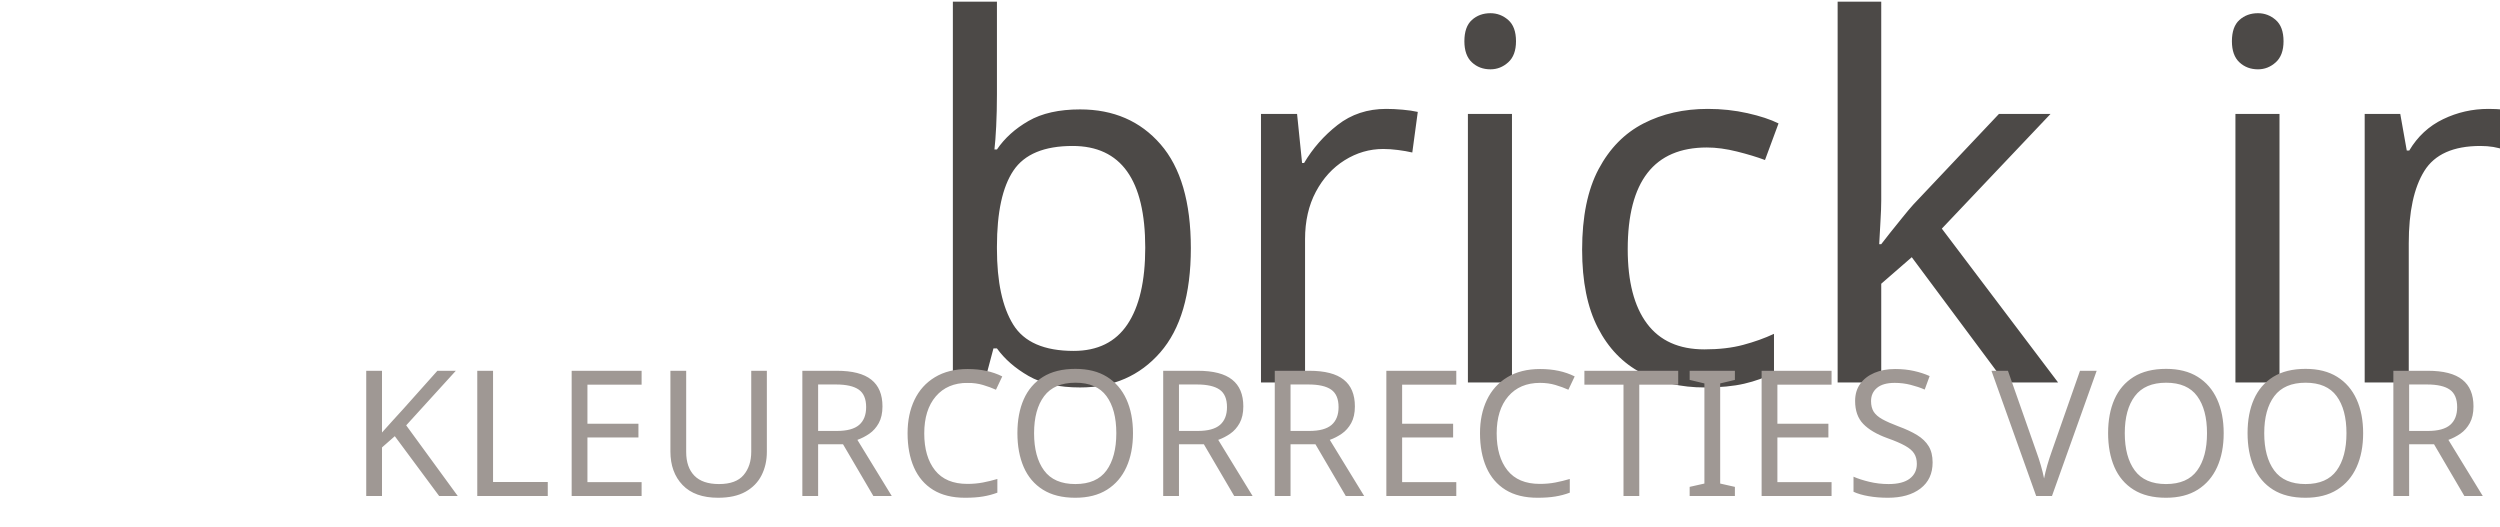
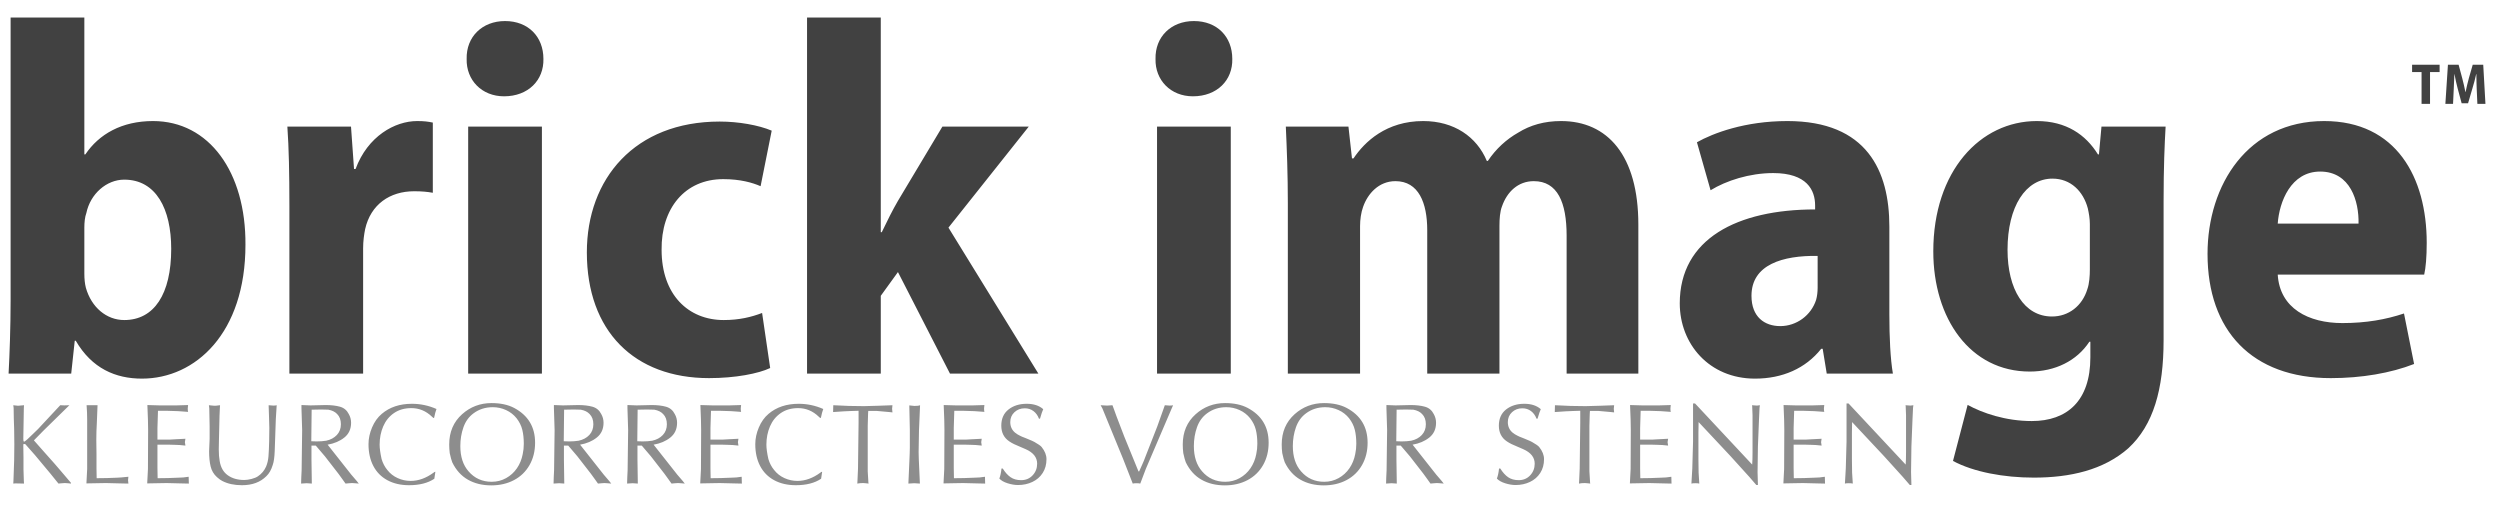
- <svg xmlns="http://www.w3.org/2000/svg" version="1.1" x="0" y="0" viewBox="0 0 998 210" enable-background="new 0 0 998 210" xml:space="preserve">
-   <g id="brick_image">
-     <text transform="matrix(1 0 0 1 -0.6157 152.6748)" fill="#4C4947" font-family="'MyriadPro-BoldSemiCn'" font-size="200">
-       brick image
-     </text>
+ <svg xmlns="http://www.w3.org/2000/svg" width="990" height="200" viewBox="0 0 990 200">
+   <g fill="#8D8D8D">
+     <path d="M5.398 161.526l-.14-1.057c.14.045.324.067.556.067.578.093 1.028.14 1.352.14l1.18-.105 1.16-.104c-.046.288-.07.716-.07 1.282l-.207 12.064c0 .093.01.23.034.416.023.185.034.307.034.364 0 .196.122.295.364.295.162-.117.367-.268.615-.452s.465-.37.65-.555c.9-.81 1.52-1.398 1.854-1.768l2.272-2.202 8.806-9.446c.37.046.913.068 1.63.068.208 0 .537-.01.988-.034s.786-.033 1.005-.033l-10.226 10.02-3.83 3.9c.75.865 2.09 2.382 4.02 4.55 1.93 2.166 3.322 3.73 4.177 4.696.856.966 1.787 2.05 2.792 3.25l3.692 4.334v.277c-.254-.023-.647-.063-1.18-.12-.53-.06-.94-.088-1.23-.088-.276 0-.692.03-1.247.087s-.988.098-1.3.12c-1.85-2.333-2.918-3.656-3.207-3.97l-6.102-7.313-3.83-4.334c-.024 0-.105-.01-.244-.034s-.294-.035-.468-.035c-.046.093-.07.307-.07.642 0 .52.013 1.31.036 2.374.023 1.063.034 1.854.034 2.374v4.68l.14 4.473.068 1.146c-.75-.046-1.883-.07-3.397-.07l-.85.07c0-.52.024-.925.07-1.213l.277-8.01c0-.68.01-1.727.035-3.137.022-1.41.034-2.473.034-3.19 0-.703-.012-1.72-.035-3.05-.024-1.328-.036-2.322-.036-2.98l-.14-4.265-.066-4.124zM38.208 185.396c0 .45.012 1.11.035 1.977.023.866.034 1.53.034 1.993 2.785 0 5.53-.07 8.234-.208.567 0 2.012-.12 4.334-.364-.093.578-.14 1.028-.14 1.353 0 .23.047.682.14 1.352l-3.276-.07c-2.45-.093-4.316-.14-5.6-.14-.427 0-1.085.013-1.975.035-.89.023-1.56.035-2.01.035-.382 0-.995.012-1.838.035-.844.022-1.485.034-1.924.034l.295-5.687v-19.52c0-1.986-.075-3.904-.225-5.753h4.333l-.277 6.95c-.14 2.288-.208 4.588-.208 6.9 0 .61.012 1.52.035 2.72.023 1.202.034 2.092.034 2.67v5.686zM69.805 160.538c1.04 0 2.6-.046 4.68-.14 0 .14-.023.355-.07.643-.045.29-.068.527-.068.712 0 .612.046 1.063.14 1.353-.45-.023-1.067-.07-1.847-.14s-1.51-.12-2.193-.155l-4.542-.14H62.56l-.21 6.813v4.61h4.612l2.41-.14c.473-.022 1.154-.057 2.044-.103l2.01-.104c-.138.867-.207 1.317-.207 1.352 0 .035.068.486.207 1.353-1.7-.195-3.05-.294-4.056-.294l-2.478-.07H62.35v9.31c0 1.745.023 3.068.07 3.97 2.738 0 5.46-.07 8.164-.208 1.294 0 2.67-.12 4.125-.364 0 1.19.022 2.092.068 2.704l-3.138-.07c-2.45-.092-4.316-.138-5.6-.138-.427 0-1.085.012-1.975.034-.89.023-1.56.035-2.01.035-.382 0-.995.01-1.838.034-.844.022-1.485.034-1.924.034l.294-5.686.07-15.55-.07-3.97c0-.542-.075-2.483-.225-5.823l4.905.138h6.538zM83.01 173.678v-4.905l-.14-7.09-.138-1.213c.15.01.387.034.71.068.324.035.647.067.97.096.325.03.567.043.73.043.15 0 .352-.014.606-.043.254-.028.508-.06.763-.096.255-.034.463-.058.625-.068-.046.242-.07.623-.07 1.144l-.138 3.05-.226 9.656c0 .393-.01.994-.033 1.803-.023.81-.035 1.415-.035 1.82 0 1.837.122 3.396.364 4.68.416 2.508 1.494 4.377 3.233 5.607 1.738 1.23 3.902 1.846 6.49 1.846.856 0 1.824-.14 2.904-.416 1.08-.277 1.933-.635 2.557-1.074 1.434-.97 2.497-2.247 3.19-3.83.51-1.202.823-2.558.944-4.065.122-1.507.21-3.492.27-5.953 0-.59.01-1.462.034-2.617.023-1.156.034-2.034.034-2.635 0-1.087-.046-2.716-.14-4.89l-.138-4.124c.37 0 .982.047 1.838.14.624 0 1.074-.047 1.352-.14-.022.636-.08 1.563-.173 2.782-.092 1.22-.15 2.14-.172 2.766l-.434 12.566c-.093 2.485-.353 4.328-.78 5.53-.59 1.952-1.438 3.443-2.548 4.472-2.37 2.37-5.588 3.554-9.655 3.554-3.05 0-5.656-.566-7.816-1.7-.52-.24-1.208-.738-2.063-1.49-1.282-1.154-2.123-2.573-2.52-4.255-.4-1.682-.6-3.672-.6-5.972l.21-5.045zM122.928 160.538l6.032-.14c2.207 0 4.097.22 5.668.66 1.572.44 2.733 1.404 3.484 2.895.612 1.063.92 2.22.92 3.467 0 2.474-.894 4.424-2.68 5.85-1.785 1.428-3.99 2.367-6.612 2.817l9.36 11.856 2.2 2.565.78.988c-.334-.023-.79-.063-1.368-.12-.578-.06-1.018-.088-1.317-.088-.277 0-.693.03-1.248.087s-.994.098-1.317.12c-.186-.265-.575-.81-1.17-1.637-.596-.826-1.124-1.558-1.587-2.193l-5.408-6.968-3.622-4.247h-1.7v5.599l.14 9.446c-.855-.093-1.537-.14-2.045-.14-.52 0-1.254.047-2.202.14 0-.786.026-1.638.078-2.557.053-.92.096-1.818.13-2.696l.208-15.913-.277-8.805v-1.127l3.553.14zm.346 14.197c.23 0 .584.012 1.058.034.474.022.832.034 1.075.034 1.306 0 2.56-.093 3.76-.277 1.758-.382 3.167-1.14 4.23-2.27 1.063-1.134 1.595-2.556 1.595-4.266 0-1.697-.497-3.044-1.49-4.038-.82-.878-1.982-1.45-3.484-1.716-.566-.046-1.514-.07-2.843-.07-1.7 0-2.953.024-3.762.07l-.14 12.5zM171.563 165.514c-.07-.08-.142-.168-.217-.26-.075-.093-.17-.174-.286-.243-2.346-2.264-5.067-3.396-8.164-3.396-2.682 0-4.973.653-6.873 1.96-1.9 1.305-3.325 3.06-4.272 5.27-.947 2.206-1.42 4.62-1.42 7.244 0 1.445.26 3.34.78 5.686.495 1.664 1.253 3.11 2.27 4.334 1.074 1.387 2.433 2.455 4.073 3.207 1.64.75 3.363 1.126 5.166 1.126 3.084 0 6.11-1.09 9.082-3.275.23-.23.468-.346.71-.346l-.415 2.755c-2.53 1.71-5.87 2.565-10.02 2.565-3.282 0-6.14-.66-8.57-1.977-2.434-1.317-4.29-3.198-5.565-5.642-1.277-2.443-1.915-5.323-1.915-8.64 0-2.196.47-4.403 1.412-6.622s2.22-4.01 3.84-5.374c3.13-2.657 7.11-3.986 11.942-3.986 3.374 0 6.615.688 9.724 2.062-.347.913-.658 2.074-.936 3.484l-.347.07zM203.576 161.526c5.547 2.947 8.32 7.54 8.32 13.78 0 3.33-.734 6.28-2.202 8.858-1.467 2.577-3.516 4.562-6.145 5.954s-5.626 2.09-8.988 2.09c-3.548 0-6.643-.755-9.282-2.264-2.64-1.508-4.707-3.805-6.197-6.89-.29-.717-.618-1.924-.988-3.623-.14-1.144-.208-2.28-.208-3.414 0-4.945 1.705-8.944 5.114-11.995 3.282-2.934 7.16-4.4 11.632-4.4 3.536 0 6.517.636 8.944 1.906zm1.005 4.126c-1.12-1.41-2.513-2.496-4.177-3.26s-3.42-1.144-5.27-1.144c-2.89 0-5.42.804-7.592 2.41-1.848 1.352-3.186 3.192-4.012 5.52s-1.24 4.822-1.24 7.48c0 4.195 1.087 7.53 3.26 10.002 2.38 2.75 5.43 4.125 9.152 4.125 2.068 0 3.972-.482 5.71-1.447s3.174-2.27 4.3-3.917c1.127-1.646 1.887-3.504 2.28-5.572.288-1.317.433-2.687.433-4.108 0-2.103-.2-3.955-.598-5.556-.397-1.6-1.146-3.11-2.244-4.532zM222.9 160.538l6.032-.14c2.207 0 4.097.22 5.668.66 1.572.44 2.733 1.404 3.484 2.895.612 1.063.92 2.22.92 3.467 0 2.474-.894 4.424-2.68 5.85-1.785 1.428-3.99 2.367-6.612 2.817l9.36 11.856 2.2 2.565.78.988c-.334-.023-.79-.063-1.368-.12-.578-.06-1.018-.088-1.317-.088-.277 0-.693.03-1.248.087s-.995.098-1.318.12c-.186-.265-.575-.81-1.17-1.637-.596-.826-1.124-1.558-1.587-2.193l-5.408-6.968-3.622-4.247h-1.7v5.599l.14 9.446c-.855-.093-1.537-.14-2.045-.14-.52 0-1.254.047-2.202.14 0-.786.026-1.638.078-2.557.053-.92.096-1.818.13-2.696l.208-15.913-.277-8.805v-1.127l3.553.14zm.347 14.197c.23 0 .584.012 1.058.034.474.022.832.034 1.075.034 1.306 0 2.56-.093 3.76-.277 1.758-.382 3.167-1.14 4.23-2.27 1.063-1.134 1.595-2.556 1.595-4.266 0-1.697-.497-3.044-1.49-4.038-.82-.878-1.982-1.45-3.484-1.716-.565-.046-1.513-.07-2.842-.07-1.7 0-2.953.024-3.762.07l-.14 12.5zM252.02 160.538l6.03-.14c2.208 0 4.098.22 5.67.66 1.57.44 2.732 1.404 3.483 2.895.612 1.063.92 2.22.92 3.467 0 2.474-.894 4.424-2.68 5.85-1.785 1.428-3.99 2.367-6.612 2.817l9.36 11.856 2.202 2.565.78.988c-.335-.023-.792-.063-1.37-.12-.577-.06-1.017-.088-1.316-.088-.277 0-.693.03-1.248.087s-.994.098-1.317.12c-.185-.265-.574-.81-1.17-1.637-.595-.826-1.123-1.558-1.586-2.193l-5.408-6.968-3.622-4.247h-1.7v5.599l.14 9.446c-.855-.093-1.537-.14-2.045-.14-.522 0-1.255.047-2.203.14 0-.786.026-1.638.078-2.557.053-.92.096-1.818.13-2.696l.208-15.913-.277-8.805v-1.127l3.553.14zm.345 14.197c.23 0 .584.012 1.058.034.474.022.832.034 1.075.034 1.306 0 2.56-.093 3.76-.277 1.758-.382 3.167-1.14 4.23-2.27 1.063-1.134 1.595-2.556 1.595-4.266 0-1.697-.497-3.044-1.49-4.038-.82-.878-1.982-1.45-3.484-1.716-.567-.046-1.515-.07-2.844-.07-1.7 0-2.953.024-3.762.07l-.14 12.5zM288.8 160.538c1.04 0 2.6-.046 4.68-.14 0 .14-.024.355-.07.643-.046.29-.07.527-.07.712 0 .612.047 1.063.14 1.353-.45-.023-1.065-.07-1.846-.14-.78-.07-1.51-.12-2.192-.155l-4.542-.14h-3.346l-.208 6.813v4.61h4.61l2.41-.14c.474-.022 1.155-.057 2.046-.103l2.01-.104c-.14.867-.207 1.317-.207 1.352 0 .035.068.486.207 1.353-1.698-.195-3.05-.294-4.056-.294l-2.48-.07h-4.542v9.31c0 1.745.024 3.068.07 3.97 2.74 0 5.46-.07 8.165-.208 1.293 0 2.668-.12 4.124-.364 0 1.19.023 2.092.07 2.704l-3.14-.07c-2.45-.092-4.315-.138-5.598-.138-.428 0-1.086.012-1.976.034-.89.023-1.56.035-2.012.035-.38 0-.993.01-1.837.034-.843.022-1.484.034-1.923.034l.294-5.686.07-15.55-.07-3.97c0-.542-.074-2.483-.224-5.823l4.905.138h6.54zM324.73 165.514c-.07-.08-.143-.168-.218-.26-.075-.093-.17-.174-.286-.243-2.346-2.264-5.067-3.396-8.164-3.396-2.682 0-4.973.653-6.873 1.96-1.902 1.305-3.326 3.06-4.273 5.27-.948 2.206-1.422 4.62-1.422 7.244 0 1.445.26 3.34.78 5.686.496 1.664 1.254 3.11 2.27 4.334 1.075 1.387 2.434 2.455 4.074 3.207 1.64.75 3.362 1.126 5.165 1.126 3.085 0 6.112-1.09 9.083-3.275.23-.23.468-.346.71-.346l-.415 2.755c-2.53 1.71-5.87 2.565-10.02 2.565-3.282 0-6.14-.66-8.57-1.977-2.434-1.317-4.29-3.198-5.565-5.642-1.277-2.443-1.915-5.323-1.915-8.64 0-2.196.47-4.403 1.412-6.622s2.222-4.01 3.84-5.374c3.13-2.657 7.112-3.986 11.943-3.986 3.374 0 6.615.688 9.724 2.062-.347.913-.658 2.074-.936 3.484l-.347.07zM347.312 162.74h-3.485c-.046.242-.07.6-.07 1.074l-.138 4.75v18.097l.276 4.56.07.277c-.232-.023-.58-.063-1.04-.12s-.827-.088-1.093-.088c-.844 0-1.624.068-2.34.207.046-.23.068-.612.068-1.145l.21-4.75.225-18.252v-4.68c-.624.023-1.57.052-2.843.086-1.27.035-2.22.076-2.843.122l-4.403.294c.046-.623.07-1.525.07-2.703.692.02 1.732.067 3.12.138 1.386.068 2.408.115 3.067.14l5.963.085 5.668-.156 5.616-.207c-.092.577-.138 1.05-.138 1.42 0 .278.046.752.14 1.422-.58-.092-1.007-.14-1.284-.14l-4.816-.432zM363.914 170.558c-.093 3.79-.14 6.628-.14 8.51 0 .302.013.764.036 1.388.022.624.034 1.087.034 1.387l.434 9.655c-.947-.093-1.682-.14-2.2-.14-.51 0-1.296.047-2.358.14l.434-9.794c.046-.474.074-1.196.086-2.167s.03-1.692.053-2.166v-7.176l-.21-9.655c1.284.138 1.972.208 2.064.208 1.04 0 1.773-.093 2.2-.277l-.433 10.088zM385.146 160.538c1.04 0 2.6-.046 4.68-.14 0 .14-.023.355-.07.643-.045.29-.068.527-.068.712 0 .612.046 1.063.14 1.353-.45-.023-1.066-.07-1.847-.14-.78-.07-1.51-.12-2.19-.155l-4.543-.14H377.9l-.208 6.813v4.61h4.61l2.41-.14c.474-.022 1.155-.057 2.046-.103l2.01-.104c-.14.867-.207 1.317-.207 1.352 0 .035.07.486.208 1.353-1.698-.195-3.05-.294-4.056-.294l-2.48-.07h-4.542v9.31c0 1.745.024 3.068.07 3.97 2.74 0 5.46-.07 8.165-.208 1.294 0 2.67-.12 4.125-.364 0 1.19.023 2.092.07 2.704l-3.14-.07c-2.45-.092-4.315-.138-5.598-.138-.428 0-1.086.012-1.976.034-.89.023-1.56.035-2.012.035-.38 0-.993.01-1.837.034-.844.022-1.485.034-1.924.034l.294-5.686.07-15.55-.07-3.97c0-.542-.075-2.483-.225-5.823l4.905.138h6.54zM397.086 185.534c.947 1.525 1.984 2.676 3.11 3.45 1.128.773 2.522 1.16 4.187 1.16 1.826 0 3.337-.635 4.533-1.906s1.794-2.813 1.794-4.628c0-2.484-1.514-4.397-4.54-5.738-.672-.312-1.435-.64-2.29-.987-.854-.347-1.614-.68-2.278-.997-.665-.317-1.298-.68-1.898-1.083-2.126-1.422-3.19-3.502-3.19-6.24 0-2.773.954-4.91 2.86-6.414 1.907-1.5 4.31-2.252 7.212-2.252 2.738 0 4.917.71 6.534 2.132-.346.728-.773 1.982-1.282 3.762h-.416c-.462-1.26-1.185-2.26-2.167-3s-2.132-1.108-3.45-1.108c-1.617 0-2.978.515-4.08 1.543s-1.656 2.334-1.656 3.917c0 1.733.634 3.132 1.905 4.195.52.427 1.115.802 1.786 1.125.67.358 1.26.62 1.77.78.438.186.846.35 1.22.494.377.144.657.262.842.354.382.162.76.32 1.136.477.375.157.685.31.927.46 1.48.833 2.42 1.49 2.826 1.977 1.283 1.595 1.925 3.207 1.925 4.836 0 2.08-.5 3.897-1.5 5.452-1 1.554-2.36 2.738-4.082 3.553s-3.622 1.223-5.702 1.223c-1.26 0-2.625-.23-4.1-.692s-2.567-1.086-3.284-1.872c.404-1.052.688-2.375.85-3.97h.5zM444.645 181.478l-8.095-19.726-.693-1.282c1.132.092 1.98.14 2.548.14.474 0 1.185-.048 2.132-.14.196.496.425 1.117.685 1.863.26.745.575 1.614.944 2.608l3.05 7.957 5.618 13.764h.277c.267-.61.668-1.51 1.205-2.694s.916-2.106 1.136-2.766l4.837-12.358 2.704-7.593.278-.78c.44 0 1.075.046 1.907.14.623 0 1.074-.048 1.352-.14-.058.185-.142.39-.25.615-.11.225-.19.4-.235.528l-10.296 24.06-2.202 5.824c-.335-.093-.832-.14-1.49-.14-.67 0-1.168.047-1.49.14l-3.92-10.02zM494.06 161.526c5.548 2.947 8.32 7.54 8.32 13.78 0 3.33-.733 6.28-2.2 8.858-1.468 2.577-3.517 4.562-6.146 5.954s-5.625 2.09-8.987 2.09c-3.548 0-6.643-.755-9.282-2.264-2.64-1.508-4.707-3.805-6.197-6.89-.29-.717-.618-1.924-.988-3.623-.14-1.144-.208-2.28-.208-3.414 0-4.945 1.705-8.944 5.114-11.995 3.28-2.934 7.158-4.4 11.63-4.4 3.536 0 6.518.636 8.945 1.906zm1.005 4.126c-1.12-1.41-2.514-2.496-4.178-3.26s-3.42-1.144-5.27-1.144c-2.89 0-5.42.804-7.592 2.41-1.85 1.352-3.187 3.192-4.013 5.52s-1.24 4.822-1.24 7.48c0 4.195 1.087 7.53 3.26 10.002 2.38 2.75 5.43 4.125 9.152 4.125 2.068 0 3.972-.482 5.71-1.447s3.174-2.27 4.3-3.917c1.127-1.646 1.887-3.504 2.28-5.572.288-1.317.433-2.687.433-4.108 0-2.103-.2-3.955-.598-5.556-.398-1.6-1.147-3.11-2.245-4.532zM533.25 161.526c5.547 2.947 8.32 7.54 8.32 13.78 0 3.33-.734 6.28-2.202 8.858-1.467 2.577-3.516 4.562-6.145 5.954s-5.625 2.09-8.987 2.09c-3.548 0-6.643-.755-9.282-2.264-2.64-1.508-4.707-3.805-6.197-6.89-.29-.717-.618-1.924-.988-3.623-.14-1.144-.21-2.28-.21-3.414 0-4.945 1.706-8.944 5.115-11.995 3.28-2.934 7.158-4.4 11.63-4.4 3.537 0 6.518.636 8.945 1.906zm1.005 4.126c-1.12-1.41-2.514-2.496-4.178-3.26s-3.42-1.144-5.27-1.144c-2.89 0-5.42.804-7.592 2.41-1.85 1.352-3.187 3.192-4.013 5.52s-1.24 4.822-1.24 7.48c0 4.195 1.087 7.53 3.26 10.002 2.38 2.75 5.43 4.125 9.152 4.125 2.068 0 3.972-.482 5.71-1.447s3.174-2.27 4.3-3.917c1.127-1.646 1.887-3.504 2.28-5.572.288-1.317.433-2.687.433-4.108 0-2.103-.2-3.955-.598-5.556-.398-1.6-1.147-3.11-2.245-4.532zM552.573 160.538l6.032-.14c2.207 0 4.097.22 5.668.66 1.572.44 2.733 1.404 3.484 2.895.612 1.063.92 2.22.92 3.467 0 2.474-.894 4.424-2.68 5.85-1.785 1.428-3.99 2.367-6.612 2.817l9.36 11.856 2.2 2.565.78.988c-.334-.023-.79-.063-1.368-.12-.578-.06-1.018-.088-1.317-.088-.277 0-.693.03-1.248.087s-.994.098-1.317.12c-.186-.265-.575-.81-1.17-1.637-.596-.826-1.124-1.558-1.587-2.193l-5.408-6.968-3.622-4.247h-1.7v5.599l.14 9.446c-.855-.093-1.537-.14-2.045-.14-.52 0-1.254.047-2.202.14 0-.786.027-1.638.08-2.557.052-.92.095-1.818.13-2.696l.207-15.913-.277-8.805v-1.127l3.553.14zm.347 14.197c.23 0 .584.012 1.058.034.474.022.832.034 1.075.034 1.306 0 2.56-.093 3.76-.277 1.758-.382 3.167-1.14 4.23-2.27 1.063-1.134 1.595-2.556 1.595-4.266 0-1.697-.497-3.044-1.49-4.038-.82-.878-1.982-1.45-3.484-1.716-.566-.046-1.514-.07-2.843-.07-1.698 0-2.952.024-3.76.07l-.14 12.5zM594.117 185.534c.947 1.525 1.984 2.676 3.11 3.45 1.128.773 2.522 1.16 4.187 1.16 1.826 0 3.337-.635 4.533-1.906s1.794-2.813 1.794-4.628c0-2.484-1.513-4.397-4.54-5.738-.67-.312-1.434-.64-2.288-.987-.855-.347-1.615-.68-2.28-.997-.664-.317-1.297-.68-1.897-1.083-2.126-1.422-3.19-3.502-3.19-6.24 0-2.773.954-4.91 2.86-6.414 1.907-1.5 4.31-2.252 7.212-2.252 2.738 0 4.917.71 6.534 2.132-.345.728-.772 1.982-1.28 3.762h-.417c-.462-1.26-1.185-2.26-2.167-3s-2.132-1.108-3.45-1.108c-1.617 0-2.978.515-4.08 1.543s-1.656 2.334-1.656 3.917c0 1.733.635 3.132 1.906 4.195.52.427 1.115.802 1.786 1.125.67.358 1.26.62 1.768.78.44.186.847.35 1.222.494.376.144.656.262.84.354.383.162.76.32 1.137.477.374.157.684.31.926.46 1.48.833 2.42 1.49 2.826 1.977 1.282 1.595 1.924 3.207 1.924 4.836 0 2.08-.5 3.897-1.5 5.452-1 1.554-2.36 2.738-4.082 3.553s-3.622 1.223-5.702 1.223c-1.26 0-2.626-.23-4.1-.692s-2.568-1.086-3.285-1.872c.404-1.052.688-2.375.85-3.97h.5zM633.1 162.74H629.613c-.046.242-.07.6-.07 1.074l-.138 4.75v18.097l.277 4.56.07.277c-.232-.023-.58-.063-1.04-.12s-.827-.088-1.093-.088c-.844 0-1.624.068-2.34.207.046-.23.068-.612.068-1.145l.21-4.75.224-18.252v-4.68c-.624.023-1.57.052-2.843.086-1.272.035-2.22.076-2.844.122l-4.402.294c.046-.623.07-1.525.07-2.703.692.02 1.732.067 3.12.138 1.386.068 2.408.115 3.067.14l5.964.085 5.668-.156 5.616-.207c-.093.577-.14 1.05-.14 1.42 0 .278.047.752.14 1.422-.578-.092-1.006-.14-1.283-.14l-4.816-.432zM656.947 160.538c1.04 0 2.6-.046 4.68-.14 0 .14-.023.355-.07.643-.045.29-.068.527-.068.712 0 .612.045 1.063.138 1.353-.45-.023-1.065-.07-1.846-.14-.78-.07-1.51-.12-2.192-.155l-4.542-.14h-3.346l-.208 6.813v4.61h4.61l2.41-.14c.474-.022 1.155-.057 2.046-.103l2.01-.104c-.14.867-.207 1.317-.207 1.352 0 .035.068.486.207 1.353-1.698-.195-3.05-.294-4.056-.294l-2.48-.07h-4.542v9.31c0 1.745.024 3.068.07 3.97 2.74 0 5.46-.07 8.165-.208 1.294 0 2.67-.12 4.125-.364 0 1.19.023 2.092.07 2.704l-3.14-.07c-2.45-.092-4.315-.138-5.598-.138-.428 0-1.086.012-1.976.034-.89.023-1.56.035-2.012.035-.38 0-.993.01-1.837.034-.845.022-1.486.034-1.925.034l.294-5.686.07-15.55-.07-3.97c0-.542-.076-2.483-.226-5.823l4.905.138h6.537zM670.447 174.96v-15.2h.78l22.36 23.92.278.294c.092-1.086.14-2.744.14-4.975v-14.562l-.14-3.605-.07-.363c.855.092 1.52.14 1.994.14.195 0 .57-.048 1.126-.14-.023.104-.047.277-.07.52-.022.242-.046.422-.068.537l-.21 4.49-.432 10.78-.14 10.16.14 5.112h-.624c-1.156-1.33-2.08-2.4-2.773-3.208l-7.455-8.233-12.636-13.487-.07 4.265v10.365l.07 5.39.276 4.335c-.336-.093-.855-.14-1.56-.14-.718 0-1.237.047-1.562.14.186-2.67.3-4.657.348-5.963l.295-10.575zM717.73 160.538c1.04 0 2.6-.046 4.68-.14 0 .14-.022.355-.068.643-.046.29-.07.527-.07.712 0 .612.047 1.063.14 1.353-.45-.023-1.065-.07-1.846-.14-.78-.07-1.51-.12-2.192-.155l-4.542-.14h-3.346l-.208 6.813v4.61h4.61l2.41-.14c.474-.022 1.155-.057 2.046-.103l2.01-.104c-.14.867-.207 1.317-.207 1.352 0 .035.068.486.207 1.353-1.698-.195-3.05-.294-4.056-.294l-2.48-.07h-4.542v9.31c0 1.745.024 3.068.07 3.97 2.74 0 5.46-.07 8.165-.208 1.295 0 2.67-.12 4.126-.364 0 1.19.023 2.092.07 2.704l-3.14-.07c-2.45-.092-4.315-.138-5.598-.138-.428 0-1.086.012-1.976.034-.89.023-1.56.035-2.012.035-.38 0-.993.01-1.837.034-.844.022-1.485.034-1.924.034l.293-5.686.07-15.55-.07-3.97c0-.542-.075-2.483-.225-5.823l4.905.138h6.538zM731.23 174.96v-15.2h.78l22.36 23.92.278.294c.092-1.086.14-2.744.14-4.975v-14.562l-.14-3.605-.07-.363c.855.092 1.52.14 1.994.14.196 0 .572-.048 1.127-.14-.024.104-.048.277-.07.52-.023.242-.047.422-.07.537l-.208 4.49-.433 10.78-.14 10.16.14 5.112h-.625c-1.156-1.33-2.08-2.4-2.773-3.208l-7.454-8.233-12.636-13.487-.07 4.265v10.365l.07 5.39.277 4.335c-.337-.093-.856-.14-1.562-.14-.717 0-1.236.047-1.56.14.185-2.67.3-4.657.347-5.963l.295-10.575z" />
  </g>
-   <g id="KLEURCORRECTIES_VOOR_STENEN">
-     <text transform="matrix(1 0 0 1 5 198)" fill="#9F9894" font-family="'IrisUPC'" font-size="70" letter-spacing="1">
-       KLEURCORRECTIES VOOR STENEN
-     </text>
+   <g fill="#414141">
+     <path d="M4.2 6.938h29.2v54.2h.4c5.4-8 14.4-13.2 26.8-13.2 22.2 0 36.8 20.2 36.6 49 0 34.998-19.8 52.998-41 52.998-10.4 0-19.8-4-26.2-15h-.4l-1.4 13H3.4c.4-7.2.8-18.6.8-29.2V6.94zm29.2 101.4c0 2.2.2 4 .6 5.6 2.2 7.8 8.2 12.8 15.2 12.8 11.8 0 18.6-10.2 18.6-28.2 0-15.8-6-27.4-18.6-27.4-7 0-13.4 5.6-15 13.2-.6 1.6-.8 3.8-.8 5.8v18.2zM114.598 81.537c0-13-.2-22.8-.8-31.4h25.2l1.2 16.8h.6c4.8-13 15.6-18.998 24.398-18.998 2.8 0 4.2.198 6.2.6v27.8c-2.2-.4-4.4-.602-7.4-.602-9.6 0-17.2 5.2-19.4 15-.398 2-.8 4.6-.8 7.6v49.6H114.6v-66.4zM215.194 23.338c.2 8.4-6 14.8-15.6 14.8-8.8 0-15-6.4-14.8-14.8-.2-8.8 6.2-15 15.2-15 9.2 0 15.2 6.2 15.2 15zm-29.798 124.6v-97.8h29.2v97.8h-29.2zM304.99 145.736c-4.6 2.2-13.8 4-24.2 4-29.6 0-48.397-18.6-48.397-49.8 0-29.2 19-51.8 52.6-51.8 7.4 0 15.398 1.4 20.6 3.602l-4.4 22c-3.2-1.4-8-2.8-14.8-2.8-15.2 0-24.6 11.6-24.4 28 0 17.8 10.6 27.8 24.6 27.8 6.2 0 11-1.2 15.2-2.802l3.198 21.8zM348.79 91.938h.4c2.198-4.6 4.198-8.6 6.398-12.4l17.6-29.4h34.2l-31.8 40 35.6 57.8h-35l-20.6-40.2-6.8 9.4v30.8H319.59v-141h29.2v85zM487.987 23.338c.2 8.4-6 14.8-15.6 14.8-8.8 0-15-6.4-14.8-14.8-.2-8.8 6.2-15 15.2-15 9.2 0 15.2 6.2 15.2 15zm-29.8 124.6v-97.8h29.2v97.8h-29.2zM509.986 80.737c0-11.8-.4-21.8-.8-30.6h24.8l1.4 12.6h.6c4.4-6.6 13-14.8 27.6-14.8 12.2 0 21.2 6.2 25.2 15.8h.398c3.2-4.8 7.4-8.6 12-11.2 4.8-3 10.4-4.6 17-4.6 18.4 0 30.6 13.6 30.6 41v59h-28.4v-54.6c0-13.2-3.6-21.6-13-21.6-6.2 0-10.6 4.2-12.6 10-.8 2-1 5-1 7.6v58.6h-28.6v-56.8c0-10.8-3.4-19.4-12.6-19.4-6.6 0-11 5-12.8 10.2-.8 2.2-1.2 5-1.2 7.6v58.4h-28.6v-67.2zM748.185 124.537c0 9 .4 17.6 1.4 23.4h-26.2l-1.6-9.8h-.6c-6.2 7.8-15.4 11.8-26.2 11.8-18.2 0-29.8-13.8-29.8-29.8 0-25.6 22.8-37.2 53.6-37.2v-1.6c0-6-3.2-12.8-16.6-12.8-9.4 0-18.6 3-24.8 6.8l-5.4-19c6.4-3.6 19-8.4 35.8-8.4 31.6 0 40.4 19.8 40.4 41.8v34.8zm-28.4-23.2c-13.8-.2-26.2 3.4-26.2 15.8 0 8.4 5.2 12 11.4 12 6.4 0 12.2-4.2 14.2-10.4.4-1.4.6-3.2.6-4.8v-12.6zM856.782 134.736c0 19.4-4 33.6-14 42.8-9.8 8.6-23 11.6-37.4 11.6-11.8 0-23.8-2.2-31.998-6.6l5.8-22.2c5.8 3.2 15 6.4 25.4 6.4 14 0 23.198-8 23.198-25.2v-6.2h-.4c-5 7.6-13.6 11.8-23.6 11.8-23.6 0-38.198-21-38.198-47.6 0-31.8 18.6-51.598 41-51.598 11.6 0 19.398 5.4 24.198 13.2h.4l1-11h25.4c-.4 7-.8 16-.8 29.6v54.998zm-29.2-46c0-2.2-.4-4.398-.8-6.2-1.8-6.8-6.8-11.8-14-11.8-10.6 0-17.8 11-17.8 28.2 0 15.6 6.6 26.4 17.6 26.4 6.6 0 12-4.2 14-10.8.8-2.2 1-5.4 1-7.8v-18zM901.982 108.737c.8 13.4 12.2 19.2 25.6 19.2 9.4 0 17.2-1.4 24.4-3.8l4 20c-9.2 3.6-20.8 5.6-33 5.6-31.2 0-48.8-18.8-48.8-49.2 0-27.4 16-52.6 46.2-52.6 28.6 0 40.6 22.4 40.6 48.2 0 5.8-.4 10-1 12.6h-58zm32-20.2c.2-8.8-3.2-20.6-15.2-20.6-11.6 0-16.2 12-16.8 20.6h32z" />
  </g>
-   <g id="TM">
-     <text transform="matrix(1 0 0 1 960 46)" fill="#4C4947" font-family="'MyriadPro-BoldSemiCn'" font-size="23" letter-spacing="1">
-       TM
-     </text>
+   <g fill="#414141">
+     <path d="M958.937 28.532h-3.75v-2.897h10.9v2.897h-3.794v12.602h-3.356V28.532zM980.784 35.362c-.07-1.77-.138-3.933-.138-6.025h-.07c-.413 1.91-.988 4.002-1.494 5.657l-1.725 5.887h-2.552l-1.563-5.816c-.438-1.656-.92-3.77-1.266-5.727h-.045c-.068 2-.16 4.255-.253 6.07l-.275 5.727h-3.035l1.012-15.5h4.23l1.425 5.313c.482 1.84.92 3.702 1.266 5.495h.07c.344-1.77.827-3.725 1.31-5.52l1.518-5.288h4.162l.874 15.5h-3.196l-.254-5.772z" />
  </g>
</svg>
